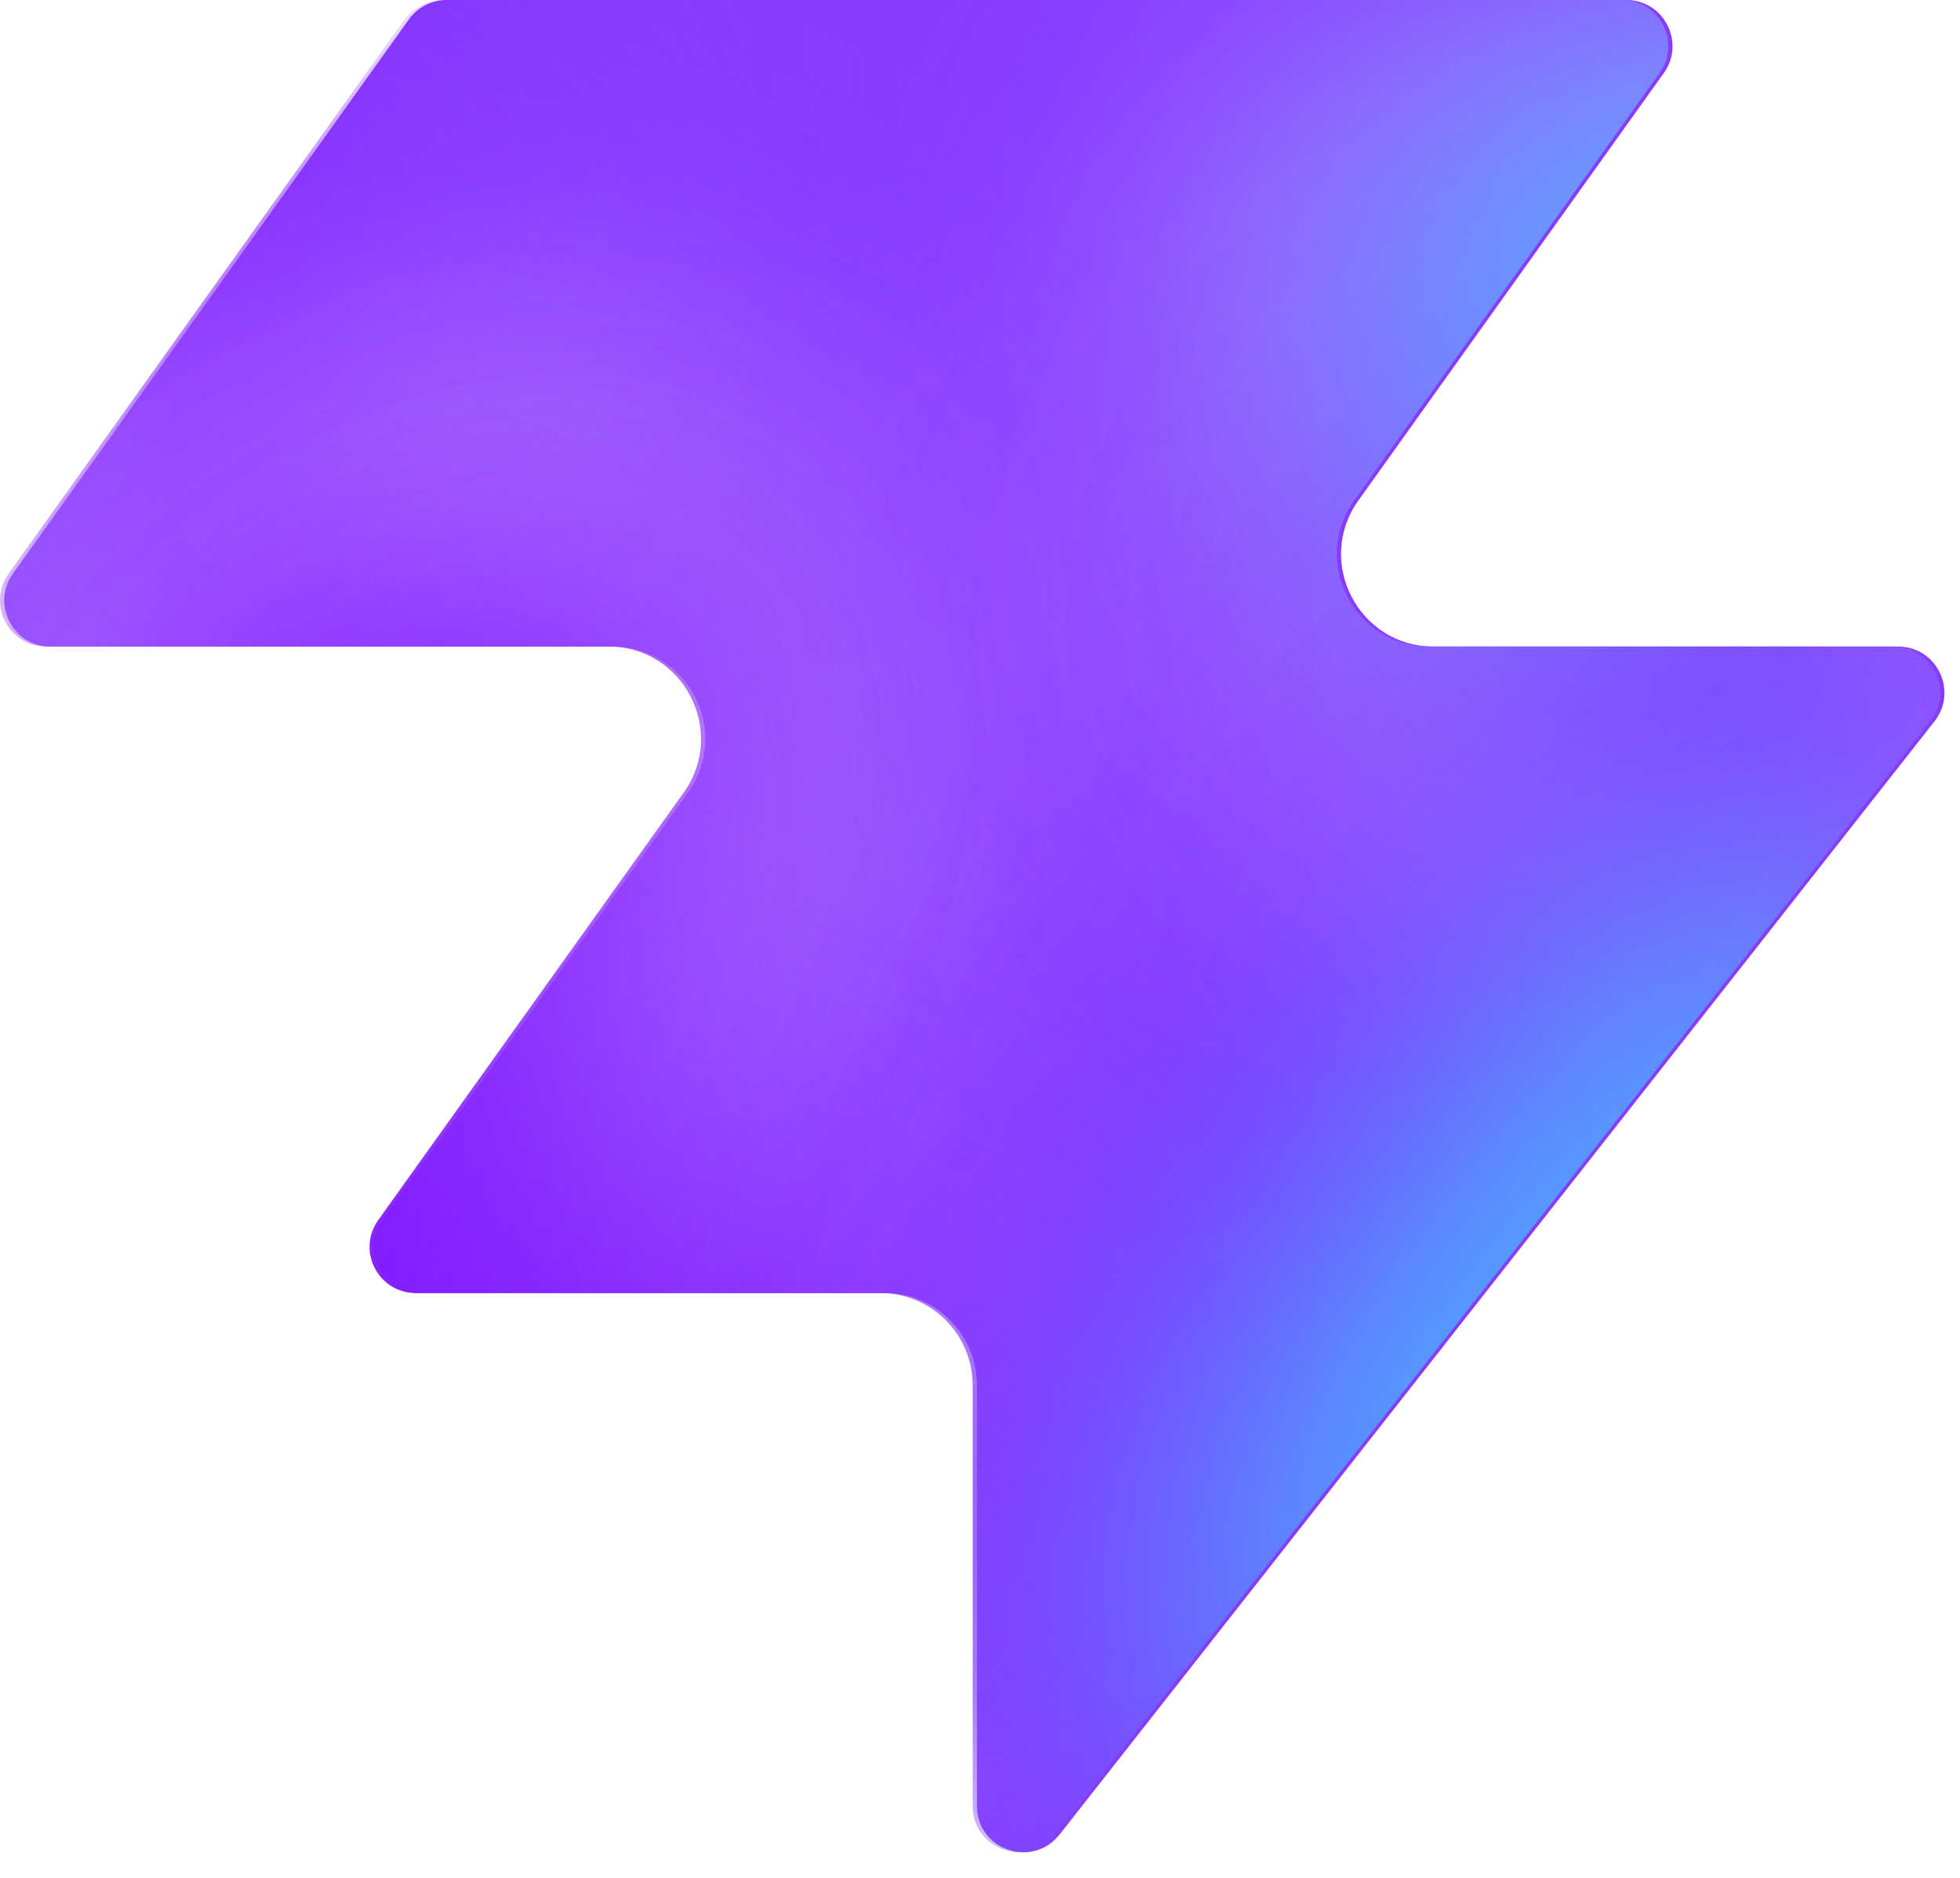
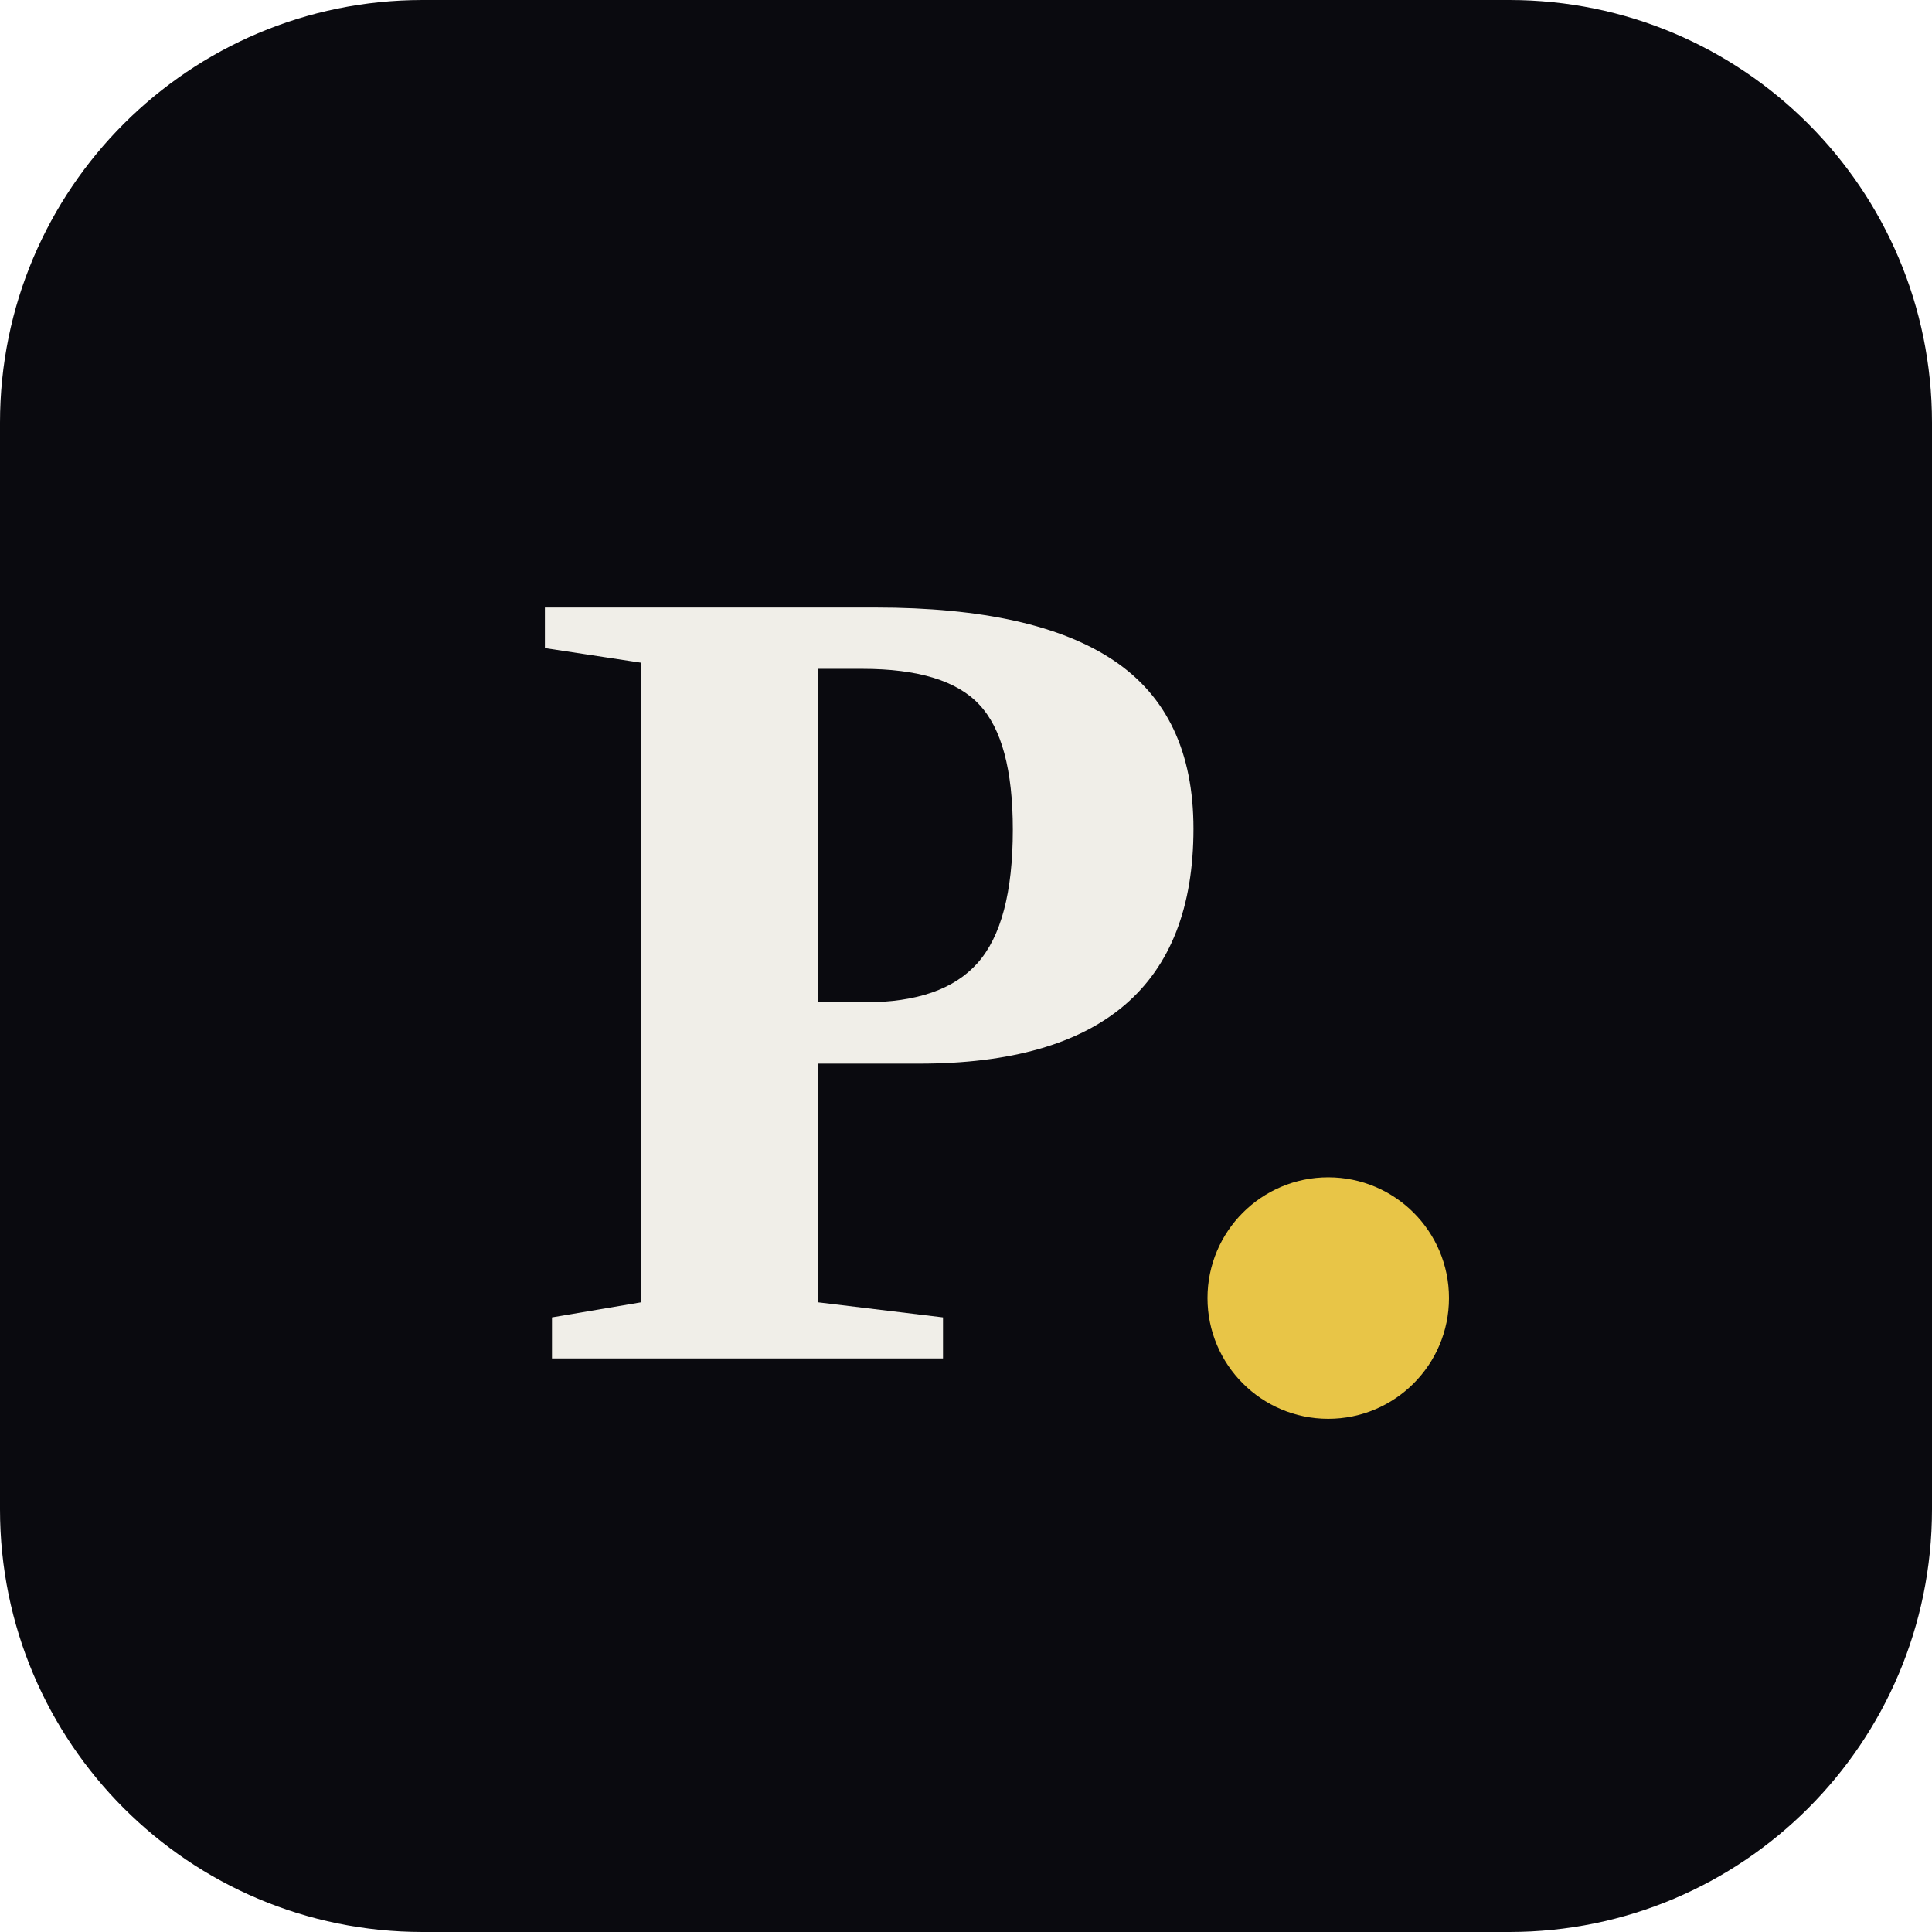
- <svg xmlns="http://www.w3.org/2000/svg" width="48" height="46" fill="none" viewBox="0 0 48 46">
-   <path fill="#863bff" d="M25.946 44.938c-.664.845-2.021.375-2.021-.698V33.937a2.26 2.26 0 0 0-2.262-2.262H10.287c-.92 0-1.456-1.04-.92-1.788l7.48-10.471c1.07-1.497 0-3.578-1.842-3.578H1.237c-.92 0-1.456-1.04-.92-1.788L10.013.474c.214-.297.556-.474.92-.474h28.894c.92 0 1.456 1.04.92 1.788l-7.48 10.471c-1.07 1.498 0 3.579 1.842 3.579h11.377c.943 0 1.473 1.088.89 1.83L25.947 44.94z" style="fill:#863bff;fill:color(display-p3 .525 .23 1);fill-opacity:1" />
-   <mask id="a" width="48" height="46" x="0" y="0" maskUnits="userSpaceOnUse" style="mask-type:alpha">
-     <path fill="#000" d="M25.842 44.938c-.664.844-2.021.375-2.021-.698V33.937a2.26 2.26 0 0 0-2.262-2.262H10.183c-.92 0-1.456-1.04-.92-1.788l7.48-10.471c1.07-1.498 0-3.579-1.842-3.579H1.133c-.92 0-1.456-1.04-.92-1.787L9.91.473c.214-.297.556-.474.92-.474h28.894c.92 0 1.456 1.04.92 1.788l-7.48 10.471c-1.07 1.498 0 3.578 1.842 3.578h11.377c.943 0 1.473 1.088.89 1.832L25.843 44.94z" style="fill:#000;fill-opacity:1" />
-   </mask>
-   <g mask="url(#a)">
-     <g filter="url(#b)">
-       <ellipse cx="5.508" cy="14.704" fill="#ede6ff" rx="5.508" ry="14.704" style="fill:#ede6ff;fill:color(display-p3 .927 .903 1);fill-opacity:1" transform="matrix(.00324 1 1 -.00324 -4.47 31.516)" />
-     </g>
-     <g filter="url(#c)">
-       <ellipse cx="10.399" cy="29.851" fill="#ede6ff" rx="10.399" ry="29.851" style="fill:#ede6ff;fill:color(display-p3 .927 .903 1);fill-opacity:1" transform="matrix(.00324 1 1 -.00324 -39.328 7.883)" />
-     </g>
-     <g filter="url(#d)">
-       <ellipse cx="5.508" cy="30.487" fill="#7e14ff" rx="5.508" ry="30.487" style="fill:#7e14ff;fill:color(display-p3 .492 .077 1);fill-opacity:1" transform="rotate(89.814 -25.913 -14.639)scale(1 -1)" />
-     </g>
-     <g filter="url(#e)">
-       <ellipse cx="5.508" cy="30.599" fill="#7e14ff" rx="5.508" ry="30.599" style="fill:#7e14ff;fill:color(display-p3 .492 .077 1);fill-opacity:1" transform="rotate(89.814 -32.644 -3.334)scale(1 -1)" />
-     </g>
-     <g filter="url(#f)">
-       <ellipse cx="5.508" cy="30.599" fill="#7e14ff" rx="5.508" ry="30.599" style="fill:#7e14ff;fill:color(display-p3 .492 .077 1);fill-opacity:1" transform="matrix(.00324 1 1 -.00324 -34.34 30.47)" />
-     </g>
-     <g filter="url(#g)">
-       <ellipse cx="14.072" cy="22.078" fill="#ede6ff" rx="14.072" ry="22.078" style="fill:#ede6ff;fill:color(display-p3 .927 .903 1);fill-opacity:1" transform="rotate(93.35 24.506 48.493)scale(-1 1)" />
-     </g>
-     <g filter="url(#h)">
-       <ellipse cx="3.47" cy="21.501" fill="#7e14ff" rx="3.47" ry="21.501" style="fill:#7e14ff;fill:color(display-p3 .492 .077 1);fill-opacity:1" transform="rotate(89.009 28.708 47.59)scale(-1 1)" />
-     </g>
-     <g filter="url(#i)">
-       <ellipse cx="3.47" cy="21.501" fill="#7e14ff" rx="3.47" ry="21.501" style="fill:#7e14ff;fill:color(display-p3 .492 .077 1);fill-opacity:1" transform="rotate(89.009 28.708 47.59)scale(-1 1)" />
-     </g>
-     <g filter="url(#j)">
-       <ellipse cx=".387" cy="8.972" fill="#7e14ff" rx="4.407" ry="29.108" style="fill:#7e14ff;fill:color(display-p3 .492 .077 1);fill-opacity:1" transform="rotate(39.51 .387 8.972)" />
-     </g>
-     <g filter="url(#k)">
-       <ellipse cx="47.523" cy="-6.092" fill="#7e14ff" rx="4.407" ry="29.108" style="fill:#7e14ff;fill:color(display-p3 .492 .077 1);fill-opacity:1" transform="rotate(37.892 47.523 -6.092)" />
-     </g>
-     <g filter="url(#l)">
-       <ellipse cx="41.412" cy="6.333" fill="#47bfff" rx="5.971" ry="9.665" style="fill:#47bfff;fill:color(display-p3 .28 .748 1);fill-opacity:1" transform="rotate(37.892 41.412 6.333)" />
-     </g>
-     <g filter="url(#m)">
-       <ellipse cx="-1.879" cy="38.332" fill="#7e14ff" rx="4.407" ry="29.108" style="fill:#7e14ff;fill:color(display-p3 .492 .077 1);fill-opacity:1" transform="rotate(37.892 -1.88 38.332)" />
-     </g>
-     <g filter="url(#n)">
-       <ellipse cx="-1.879" cy="38.332" fill="#7e14ff" rx="4.407" ry="29.108" style="fill:#7e14ff;fill:color(display-p3 .492 .077 1);fill-opacity:1" transform="rotate(37.892 -1.88 38.332)" />
-     </g>
-     <g filter="url(#o)">
-       <ellipse cx="35.651" cy="29.907" fill="#7e14ff" rx="4.407" ry="29.108" style="fill:#7e14ff;fill:color(display-p3 .492 .077 1);fill-opacity:1" transform="rotate(37.892 35.651 29.907)" />
-     </g>
-     <g filter="url(#p)">
-       <ellipse cx="38.418" cy="32.4" fill="#47bfff" rx="5.971" ry="15.297" style="fill:#47bfff;fill:color(display-p3 .28 .748 1);fill-opacity:1" transform="rotate(37.892 38.418 32.4)" />
-     </g>
-   </g>
-   <defs>
-     <filter id="b" width="60.045" height="41.654" x="-19.77" y="16.149" color-interpolation-filters="sRGB" filterUnits="userSpaceOnUse">
-       <feFlood flood-opacity="0" result="BackgroundImageFix" />
-       <feBlend in="SourceGraphic" in2="BackgroundImageFix" result="shape" />
-       <feGaussianBlur result="effect1_foregroundBlur_2002_17158" stdDeviation="7.659" />
-     </filter>
-     <filter id="c" width="90.34" height="51.437" x="-54.613" y="-7.533" color-interpolation-filters="sRGB" filterUnits="userSpaceOnUse">
-       <feFlood flood-opacity="0" result="BackgroundImageFix" />
-       <feBlend in="SourceGraphic" in2="BackgroundImageFix" result="shape" />
-       <feGaussianBlur result="effect1_foregroundBlur_2002_17158" stdDeviation="7.659" />
-     </filter>
-     <filter id="d" width="79.355" height="29.4" x="-49.64" y="2.03" color-interpolation-filters="sRGB" filterUnits="userSpaceOnUse">
-       <feFlood flood-opacity="0" result="BackgroundImageFix" />
-       <feBlend in="SourceGraphic" in2="BackgroundImageFix" result="shape" />
-       <feGaussianBlur result="effect1_foregroundBlur_2002_17158" stdDeviation="4.596" />
-     </filter>
-     <filter id="e" width="79.579" height="29.4" x="-45.045" y="20.029" color-interpolation-filters="sRGB" filterUnits="userSpaceOnUse">
-       <feFlood flood-opacity="0" result="BackgroundImageFix" />
-       <feBlend in="SourceGraphic" in2="BackgroundImageFix" result="shape" />
-       <feGaussianBlur result="effect1_foregroundBlur_2002_17158" stdDeviation="4.596" />
-     </filter>
-     <filter id="f" width="79.579" height="29.4" x="-43.513" y="21.178" color-interpolation-filters="sRGB" filterUnits="userSpaceOnUse">
-       <feFlood flood-opacity="0" result="BackgroundImageFix" />
-       <feBlend in="SourceGraphic" in2="BackgroundImageFix" result="shape" />
-       <feGaussianBlur result="effect1_foregroundBlur_2002_17158" stdDeviation="4.596" />
-     </filter>
-     <filter id="g" width="74.749" height="58.852" x="15.756" y="-17.901" color-interpolation-filters="sRGB" filterUnits="userSpaceOnUse">
-       <feFlood flood-opacity="0" result="BackgroundImageFix" />
-       <feBlend in="SourceGraphic" in2="BackgroundImageFix" result="shape" />
-       <feGaussianBlur result="effect1_foregroundBlur_2002_17158" stdDeviation="7.659" />
-     </filter>
-     <filter id="h" width="61.377" height="25.362" x="23.548" y="2.284" color-interpolation-filters="sRGB" filterUnits="userSpaceOnUse">
-       <feFlood flood-opacity="0" result="BackgroundImageFix" />
-       <feBlend in="SourceGraphic" in2="BackgroundImageFix" result="shape" />
-       <feGaussianBlur result="effect1_foregroundBlur_2002_17158" stdDeviation="4.596" />
-     </filter>
-     <filter id="i" width="61.377" height="25.362" x="23.548" y="2.284" color-interpolation-filters="sRGB" filterUnits="userSpaceOnUse">
-       <feFlood flood-opacity="0" result="BackgroundImageFix" />
-       <feBlend in="SourceGraphic" in2="BackgroundImageFix" result="shape" />
-       <feGaussianBlur result="effect1_foregroundBlur_2002_17158" stdDeviation="4.596" />
-     </filter>
-     <filter id="j" width="56.045" height="63.649" x="-27.636" y="-22.853" color-interpolation-filters="sRGB" filterUnits="userSpaceOnUse">
-       <feFlood flood-opacity="0" result="BackgroundImageFix" />
-       <feBlend in="SourceGraphic" in2="BackgroundImageFix" result="shape" />
-       <feGaussianBlur result="effect1_foregroundBlur_2002_17158" stdDeviation="4.596" />
-     </filter>
-     <filter id="k" width="54.814" height="64.646" x="20.116" y="-38.415" color-interpolation-filters="sRGB" filterUnits="userSpaceOnUse">
-       <feFlood flood-opacity="0" result="BackgroundImageFix" />
-       <feBlend in="SourceGraphic" in2="BackgroundImageFix" result="shape" />
-       <feGaussianBlur result="effect1_foregroundBlur_2002_17158" stdDeviation="4.596" />
-     </filter>
-     <filter id="l" width="33.541" height="35.313" x="24.641" y="-11.323" color-interpolation-filters="sRGB" filterUnits="userSpaceOnUse">
-       <feFlood flood-opacity="0" result="BackgroundImageFix" />
-       <feBlend in="SourceGraphic" in2="BackgroundImageFix" result="shape" />
-       <feGaussianBlur result="effect1_foregroundBlur_2002_17158" stdDeviation="4.596" />
-     </filter>
-     <filter id="m" width="54.814" height="64.646" x="-29.286" y="6.009" color-interpolation-filters="sRGB" filterUnits="userSpaceOnUse">
-       <feFlood flood-opacity="0" result="BackgroundImageFix" />
-       <feBlend in="SourceGraphic" in2="BackgroundImageFix" result="shape" />
-       <feGaussianBlur result="effect1_foregroundBlur_2002_17158" stdDeviation="4.596" />
-     </filter>
-     <filter id="n" width="54.814" height="64.646" x="-29.286" y="6.009" color-interpolation-filters="sRGB" filterUnits="userSpaceOnUse">
-       <feFlood flood-opacity="0" result="BackgroundImageFix" />
-       <feBlend in="SourceGraphic" in2="BackgroundImageFix" result="shape" />
-       <feGaussianBlur result="effect1_foregroundBlur_2002_17158" stdDeviation="4.596" />
-     </filter>
-     <filter id="o" width="54.814" height="64.646" x="8.244" y="-2.416" color-interpolation-filters="sRGB" filterUnits="userSpaceOnUse">
-       <feFlood flood-opacity="0" result="BackgroundImageFix" />
-       <feBlend in="SourceGraphic" in2="BackgroundImageFix" result="shape" />
-       <feGaussianBlur result="effect1_foregroundBlur_2002_17158" stdDeviation="4.596" />
-     </filter>
-     <filter id="p" width="39.409" height="43.623" x="18.713" y="10.588" color-interpolation-filters="sRGB" filterUnits="userSpaceOnUse">
-       <feFlood flood-opacity="0" result="BackgroundImageFix" />
-       <feBlend in="SourceGraphic" in2="BackgroundImageFix" result="shape" />
-       <feGaussianBlur result="effect1_foregroundBlur_2002_17158" stdDeviation="4.596" />
-     </filter>
-   </defs>
+ <svg xmlns="http://www.w3.org/2000/svg" viewBox="0 0 64 64">
+   <rect width="64" height="64" rx="14" fill="#0a0a0f" />
+   <text x="29" y="45" font-family="Georgia, 'Times New Roman', serif" font-weight="900" font-size="38" fill="#f0eee8" text-anchor="middle">P</text>
+   <circle cx="44" cy="43" r="4" fill="#e8c547" />
</svg>
